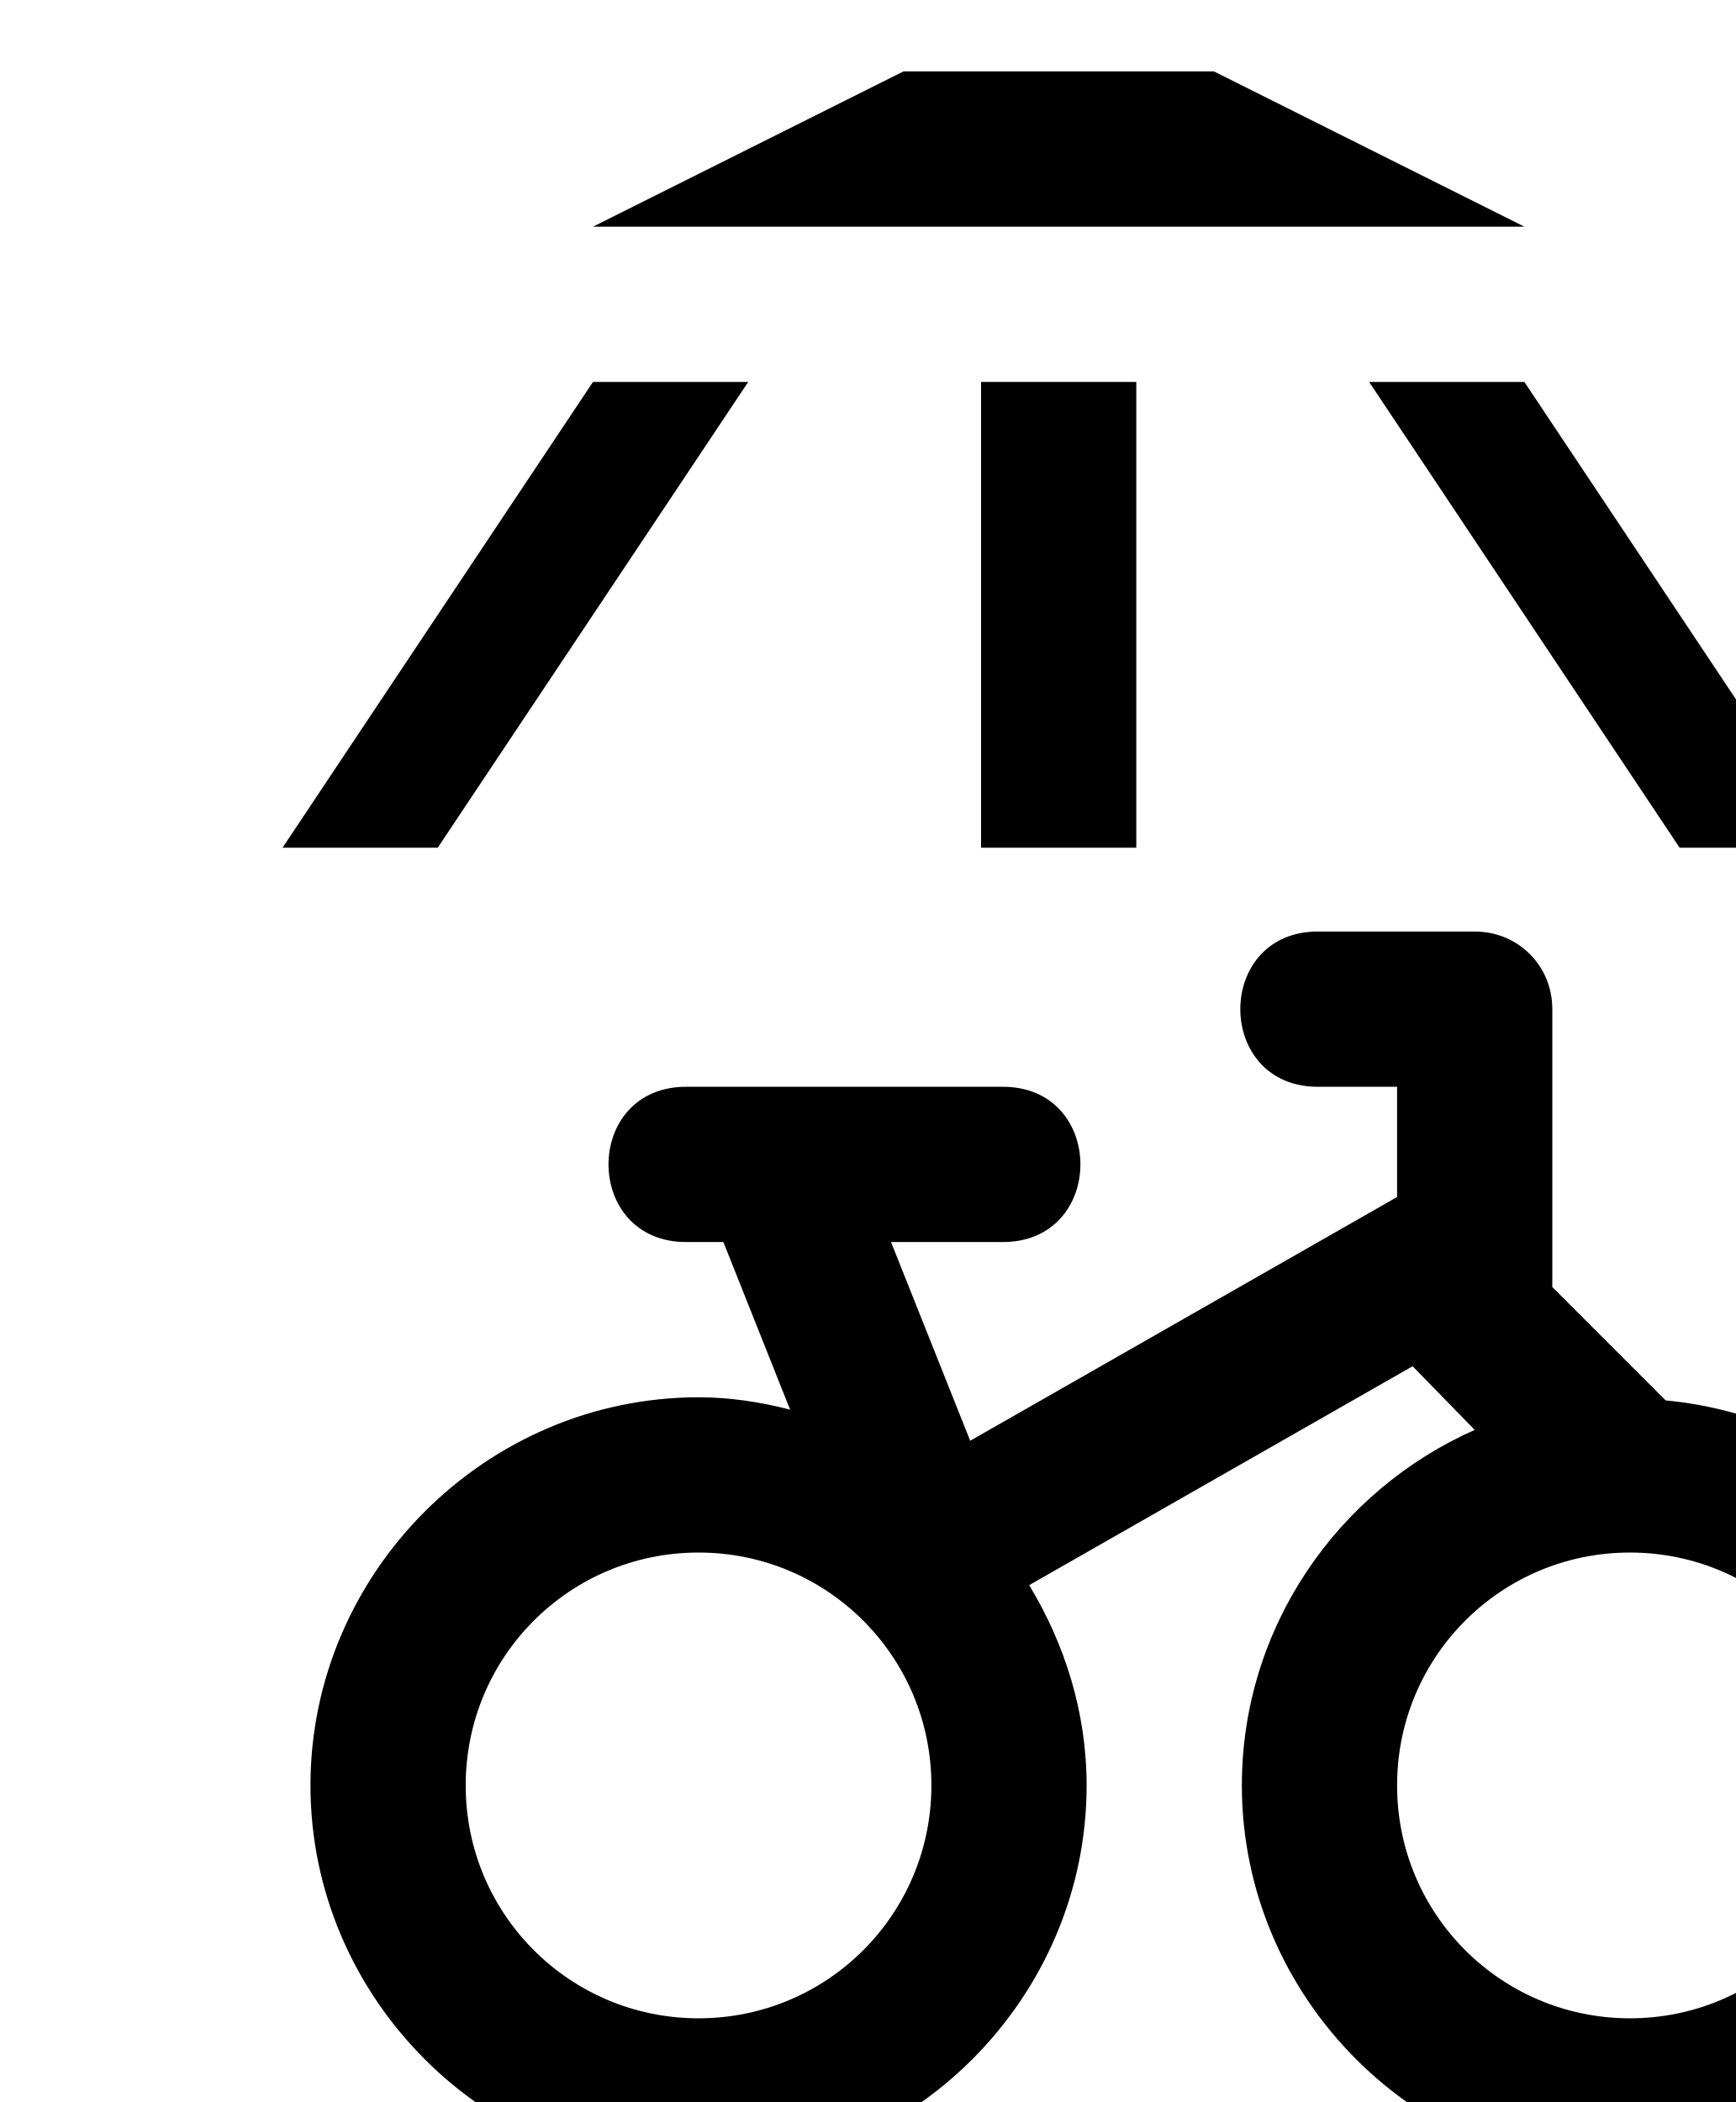
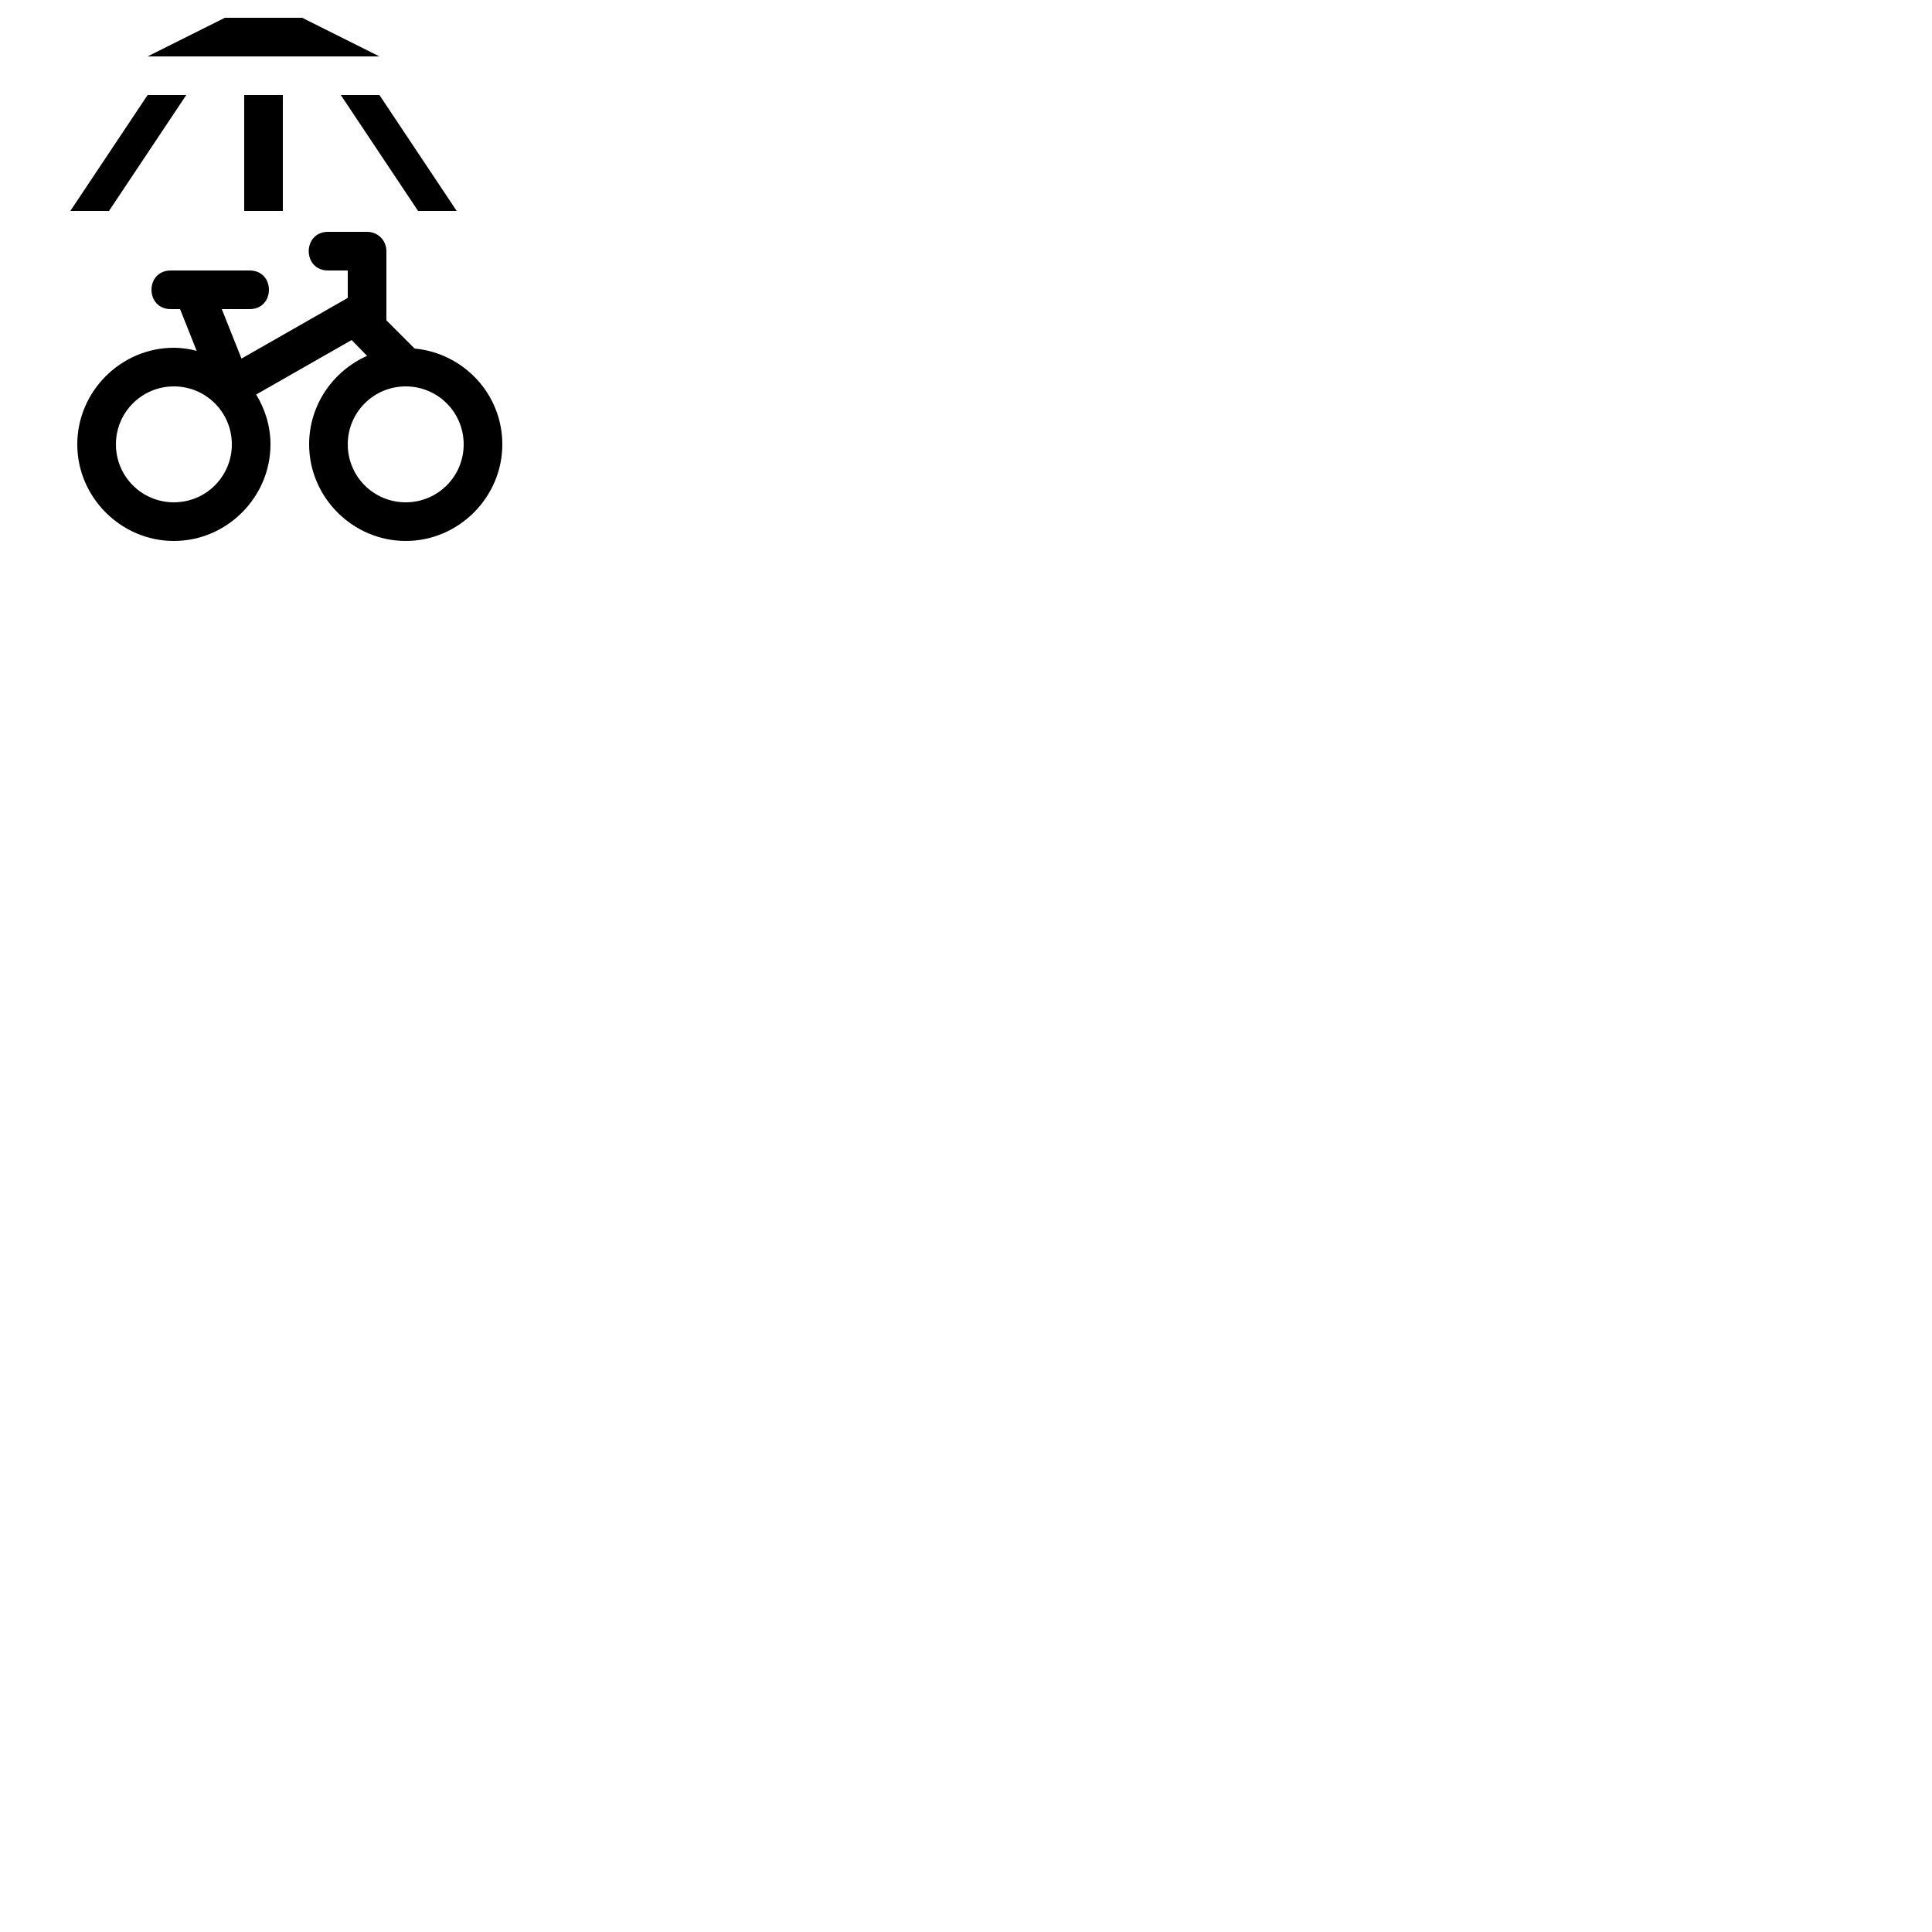
- <svg xmlns="http://www.w3.org/2000/svg" version="1.1">
+ <svg xmlns="http://www.w3.org/2000/svg" version="1.2" viewBox="0 0 50 50" overflow="inherit">
  <path d="M8.5,6c-0.68-0.01-0.68,1.01,0,1H9v0.71L6.25,9.28L5.74,8h0.71c0.68,0.01,0.68-1.01,0-1H4.43c-0.68-0.01-0.68,1.01,0,1h0.23  l0.43,1.08C4.9,9.03,4.7,9,4.5,9C3.13,9,2,10.13,2,11.5S3.13,14,4.5,14S7,12.87,7,11.5c0-0.47-0.14-0.91-0.37-1.29L9.1,8.8l0.4,0.41  C8.62,9.6,8,10.48,8,11.5c0,1.37,1.13,2.5,2.5,2.5s2.5-1.13,2.5-2.5c0-1.3-1-2.36-2.27-2.48L10,8.29V6.5C10,6.22,9.78,6,9.5,6H8.5z   M4.5,10C5.33,10,6,10.67,6,11.5S5.33,13,4.5,13S3,12.33,3,11.5S3.67,10,4.5,10z M10.5,10c0.83,0,1.5,0.67,1.5,1.5S11.33,13,10.5,13  S9,12.33,9,11.5S9.67,10,10.5,10z" />
  <polygon class="st0" points="4.82,2.46 2.82,5.46 1.82,5.46 3.82,2.46 " />
  <polygon class="st0" points="8.82,2.46 10.82,5.46 11.82,5.46 9.82,2.46 " />
  <rect x="6.32" y="2.46" class="st0" width="1" height="3" />
  <polygon class="st0" points="5.82,0.46 3.82,1.46 9.82,1.46 7.82,0.46 " />
</svg>
